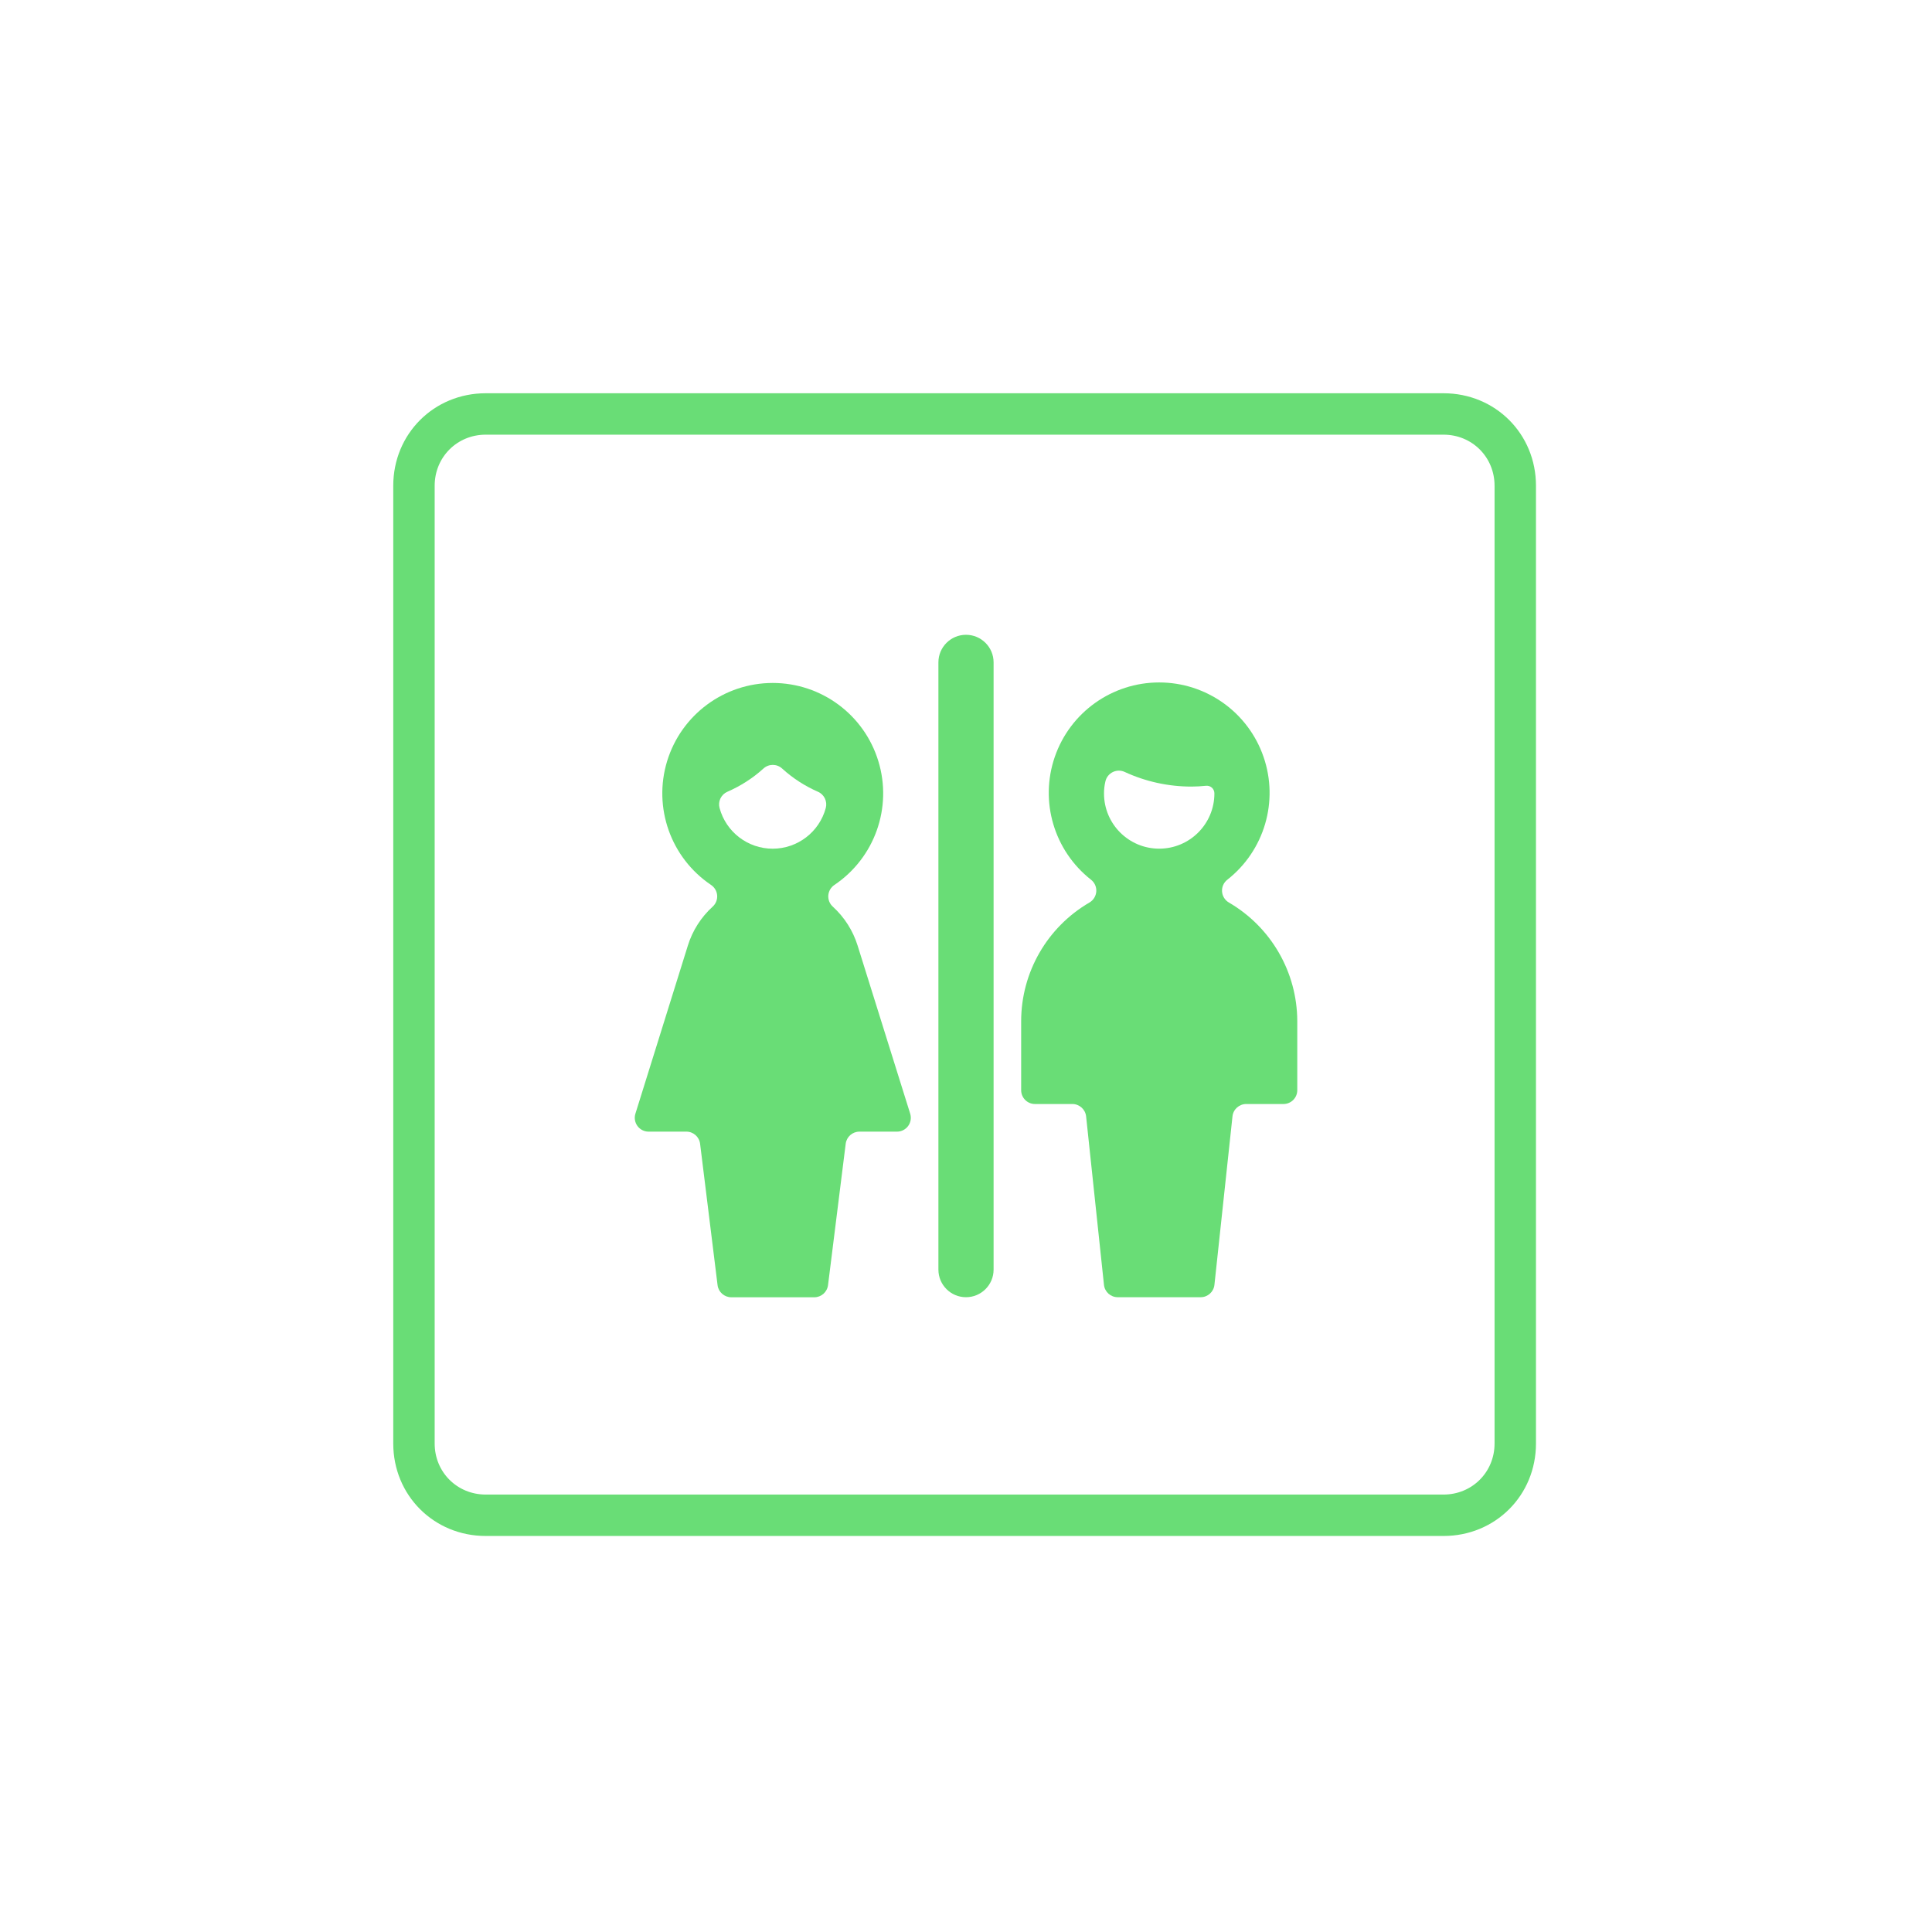
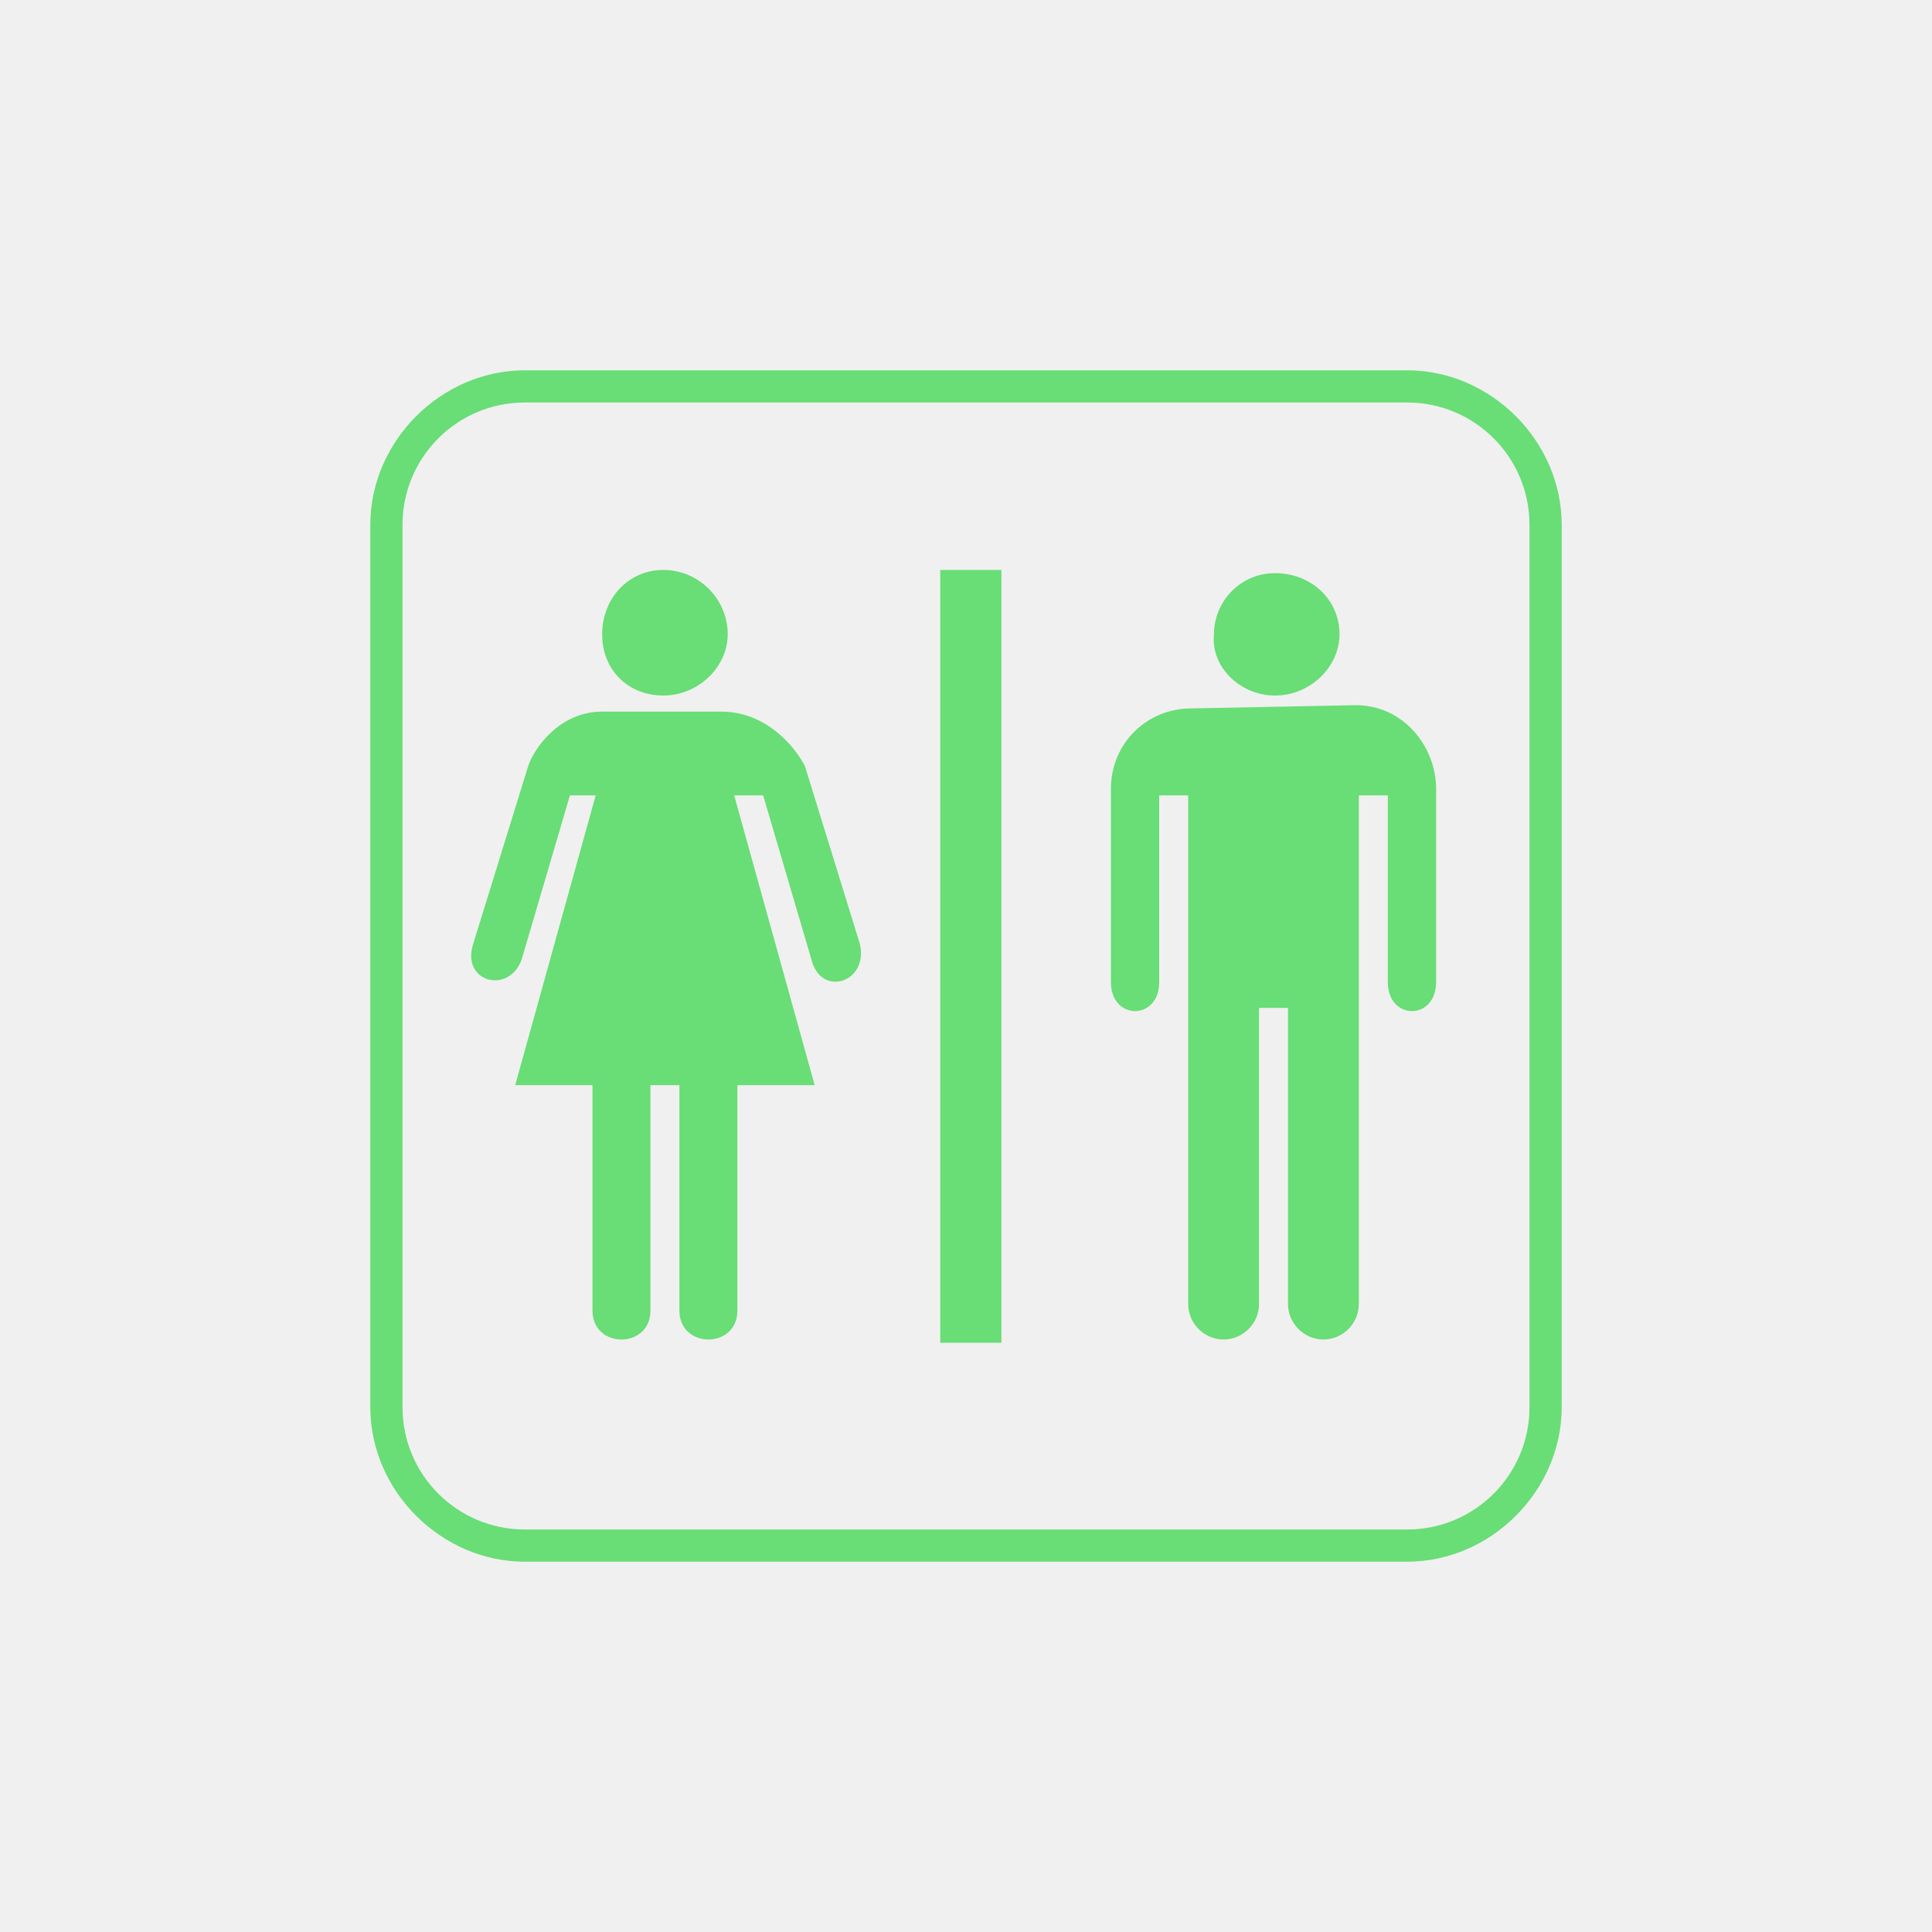
- <svg xmlns="http://www.w3.org/2000/svg" version="1.1" id="Layer_1" x="0px" y="0px" width="60px" height="60px" viewBox="0 0 60 60" enable-background="new 0 0 60 60" xml:space="preserve">
-   <rect fill="#FFFFFF" width="60" height="60" />
+ <svg xmlns="http://www.w3.org/2000/svg" version="1.1" id="Layer_1" x="0px" y="0px" width="60px" height="60px" viewBox="0 0 60 60" style="enable-background:new 0 0 60 60;" xml:space="preserve">
+   <style type="text/css">
+ 	.st0{fill:#69DD76;}
+ </style>
  <g>
-     <g id="Rectangle-path_107">
-       <path fill="#69DD76" d="M44.829,47.701H15.085c-1.61,0-2.872-1.261-2.872-2.872v-29.744    c0-1.61,1.262-2.872,2.872-2.872h29.744c1.611,0,2.872,1.261,2.872,2.872V44.829    C47.701,46.44,46.44,47.701,44.829,47.701z M15.085,13.499c-0.889,0-1.586,0.697-1.586,1.586v29.744    c0,0.89,0.697,1.586,1.586,1.586h29.744c0.89,0,1.586-0.697,1.586-1.586v-29.744    c0-0.889-0.697-1.586-1.586-1.586H15.085V13.499z" />
+     <g>
+       <path class="st0" d="M43.7,48.5H16.3c-2.6,0-4.8-2.2-4.8-4.8V16.3c0-2.6,2.2-4.8,4.8-4.8h27.4c2.6,0,4.8,2.2,4.8,4.8v27.4    C48.5,46.3,46.3,48.5,43.7,48.5z M16.3,12.5c-2.1,0-3.8,1.7-3.8,3.8v27.4c0,2.1,1.7,3.8,3.8,3.8h27.4c2.1,0,3.8-1.7,3.8-3.8V16.3    c0-2.1-1.7-3.8-3.8-3.8H16.3z" />
    </g>
-     <g>
-       <path fill="#69DD76" d="M23.71,23.867c0.164-0.15,0.415-0.15,0.579,0c0.329,0.3,0.706,0.544,1.114,0.722    c0.195,0.085,0.297,0.3,0.242,0.505c-0.201,0.745-0.877,1.263-1.649,1.263s-1.448-0.518-1.649-1.263    c-0.056-0.205,0.047-0.42,0.242-0.505C22.999,24.411,23.378,24.168,23.71,23.867z M26.634,29.366    c-0.145-0.465-0.411-0.882-0.771-1.21c-0.097-0.088-0.149-0.217-0.139-0.349    c0.01-0.131,0.079-0.25,0.189-0.324c1.251-0.842,1.806-2.403,1.365-3.845    c-0.44-1.443-1.771-2.428-3.28-2.428c-1.508,0-2.839,0.986-3.28,2.428c-0.44,1.443,0.114,3.004,1.365,3.845    c0.109,0.074,0.179,0.193,0.189,0.324c0.01,0.132-0.042,0.261-0.139,0.349c-0.36,0.327-0.627,0.745-0.771,1.21    l-1.629,5.221c-0.041,0.13-0.017,0.272,0.064,0.382c0.081,0.11,0.208,0.175,0.344,0.175h1.172    c0.217-0.002,0.402,0.16,0.429,0.376l0.543,4.393c0.027,0.215,0.211,0.376,0.429,0.375h2.572    c0.217,0.002,0.401-0.16,0.429-0.375l0.549-4.393c0.027-0.216,0.211-0.377,0.429-0.376h1.165    c0.136,0,0.264-0.065,0.345-0.175c0.081-0.11,0.104-0.251,0.064-0.382L26.634,29.366z" />
-       <path fill="#69DD76" d="M30,19.714c-0.473,0-0.857,0.384-0.857,0.857v18.858c0,0.473,0.384,0.857,0.857,0.857    s0.857-0.384,0.857-0.857V20.571C30.857,20.098,30.473,19.714,30,19.714z" />
-       <path fill="#69DD76" d="M34.33,24.264c0.029-0.126,0.115-0.232,0.231-0.288c0.117-0.057,0.252-0.057,0.369-0.002    c0.65,0.3,1.358,0.455,2.074,0.454c0.15-0.001,0.3-0.009,0.449-0.025c0.068-0.007,0.135,0.015,0.186,0.061    c0.049,0.046,0.076,0.111,0.075,0.178c0,0.947-0.767,1.714-1.714,1.714c-0.947,0-1.714-0.767-1.714-1.714    C34.285,24.515,34.3,24.388,34.33,24.264z M38.163,28.028c-0.122-0.072-0.202-0.2-0.211-0.341    c-0.01-0.141,0.051-0.279,0.163-0.366c1.151-0.903,1.603-2.435,1.125-3.817    c-0.477-1.383-1.779-2.31-3.241-2.31s-2.764,0.927-3.241,2.31c-0.477,1.382-0.025,2.914,1.125,3.817    c0.112,0.087,0.173,0.225,0.163,0.366c-0.01,0.141-0.089,0.269-0.211,0.341c-1.313,0.764-2.121,2.167-2.122,3.686    v2.143c0,0.237,0.192,0.429,0.429,0.429h1.159c0.22-0.001,0.405,0.165,0.429,0.383l0.555,5.235    c0.024,0.219,0.209,0.383,0.429,0.382h2.572c0.22,0.001,0.405-0.164,0.429-0.382l0.561-5.235    c0.023-0.219,0.209-0.384,0.429-0.383h1.154c0.237,0,0.429-0.192,0.429-0.429v-2.143    C40.285,30.195,39.476,28.792,38.163,28.028z" />
-     </g>
+     <rect x="29.2" y="17.7" class="st0" width="1.9" height="24" />
+     <path class="st0" d="M22.4,22.1c1.4,0,2.3,1.1,2.6,1.7l1.7,5.5c0.3,1.2-1.2,1.7-1.5,0.5l-1.5-5.1h-0.9l2.5,9h-2.4v7   c0,1.2-1.8,1.2-1.8,0v-7h-0.9v7c0,1.2-1.8,1.2-1.8,0v-7h-2.4l2.5-9h-0.8l-1.5,5.1c-0.4,1.1-1.9,0.7-1.5-0.5l1.7-5.5   c0.2-0.6,1-1.7,2.3-1.7H22.4z" />
+     <path class="st0" d="M20.6,21.6c1.1,0,2-0.9,2-1.9c0-1.1-0.9-2-2-2s-1.9,0.9-1.9,2C18.7,20.8,19.5,21.6,20.6,21.6z" />
+     <path class="st0" d="M39.6,21.6c1.1,0,2-0.9,2-1.9c0-1.1-0.9-1.9-2-1.9c-1.1,0-1.9,0.9-1.9,1.9C37.6,20.7,38.5,21.6,39.6,21.6z" />
+     <path class="st0" d="M36.9,40.5c0,0.6,0.5,1.1,1.1,1.1c0.6,0,1.1-0.5,1.1-1.1v-9.2H40v9.2c0,0.6,0.5,1.1,1.1,1.1s1.1-0.5,1.1-1.1   l0-15.8h0.9v5.8c0,1.2,1.5,1.2,1.5,0v-6c0-1.3-1-2.6-2.5-2.6L37,22c-1.4,0-2.5,1.1-2.5,2.5v6c0,1.2,1.5,1.2,1.5,0v-5.8h0.9   L36.9,40.5z" />
  </g>
</svg>
